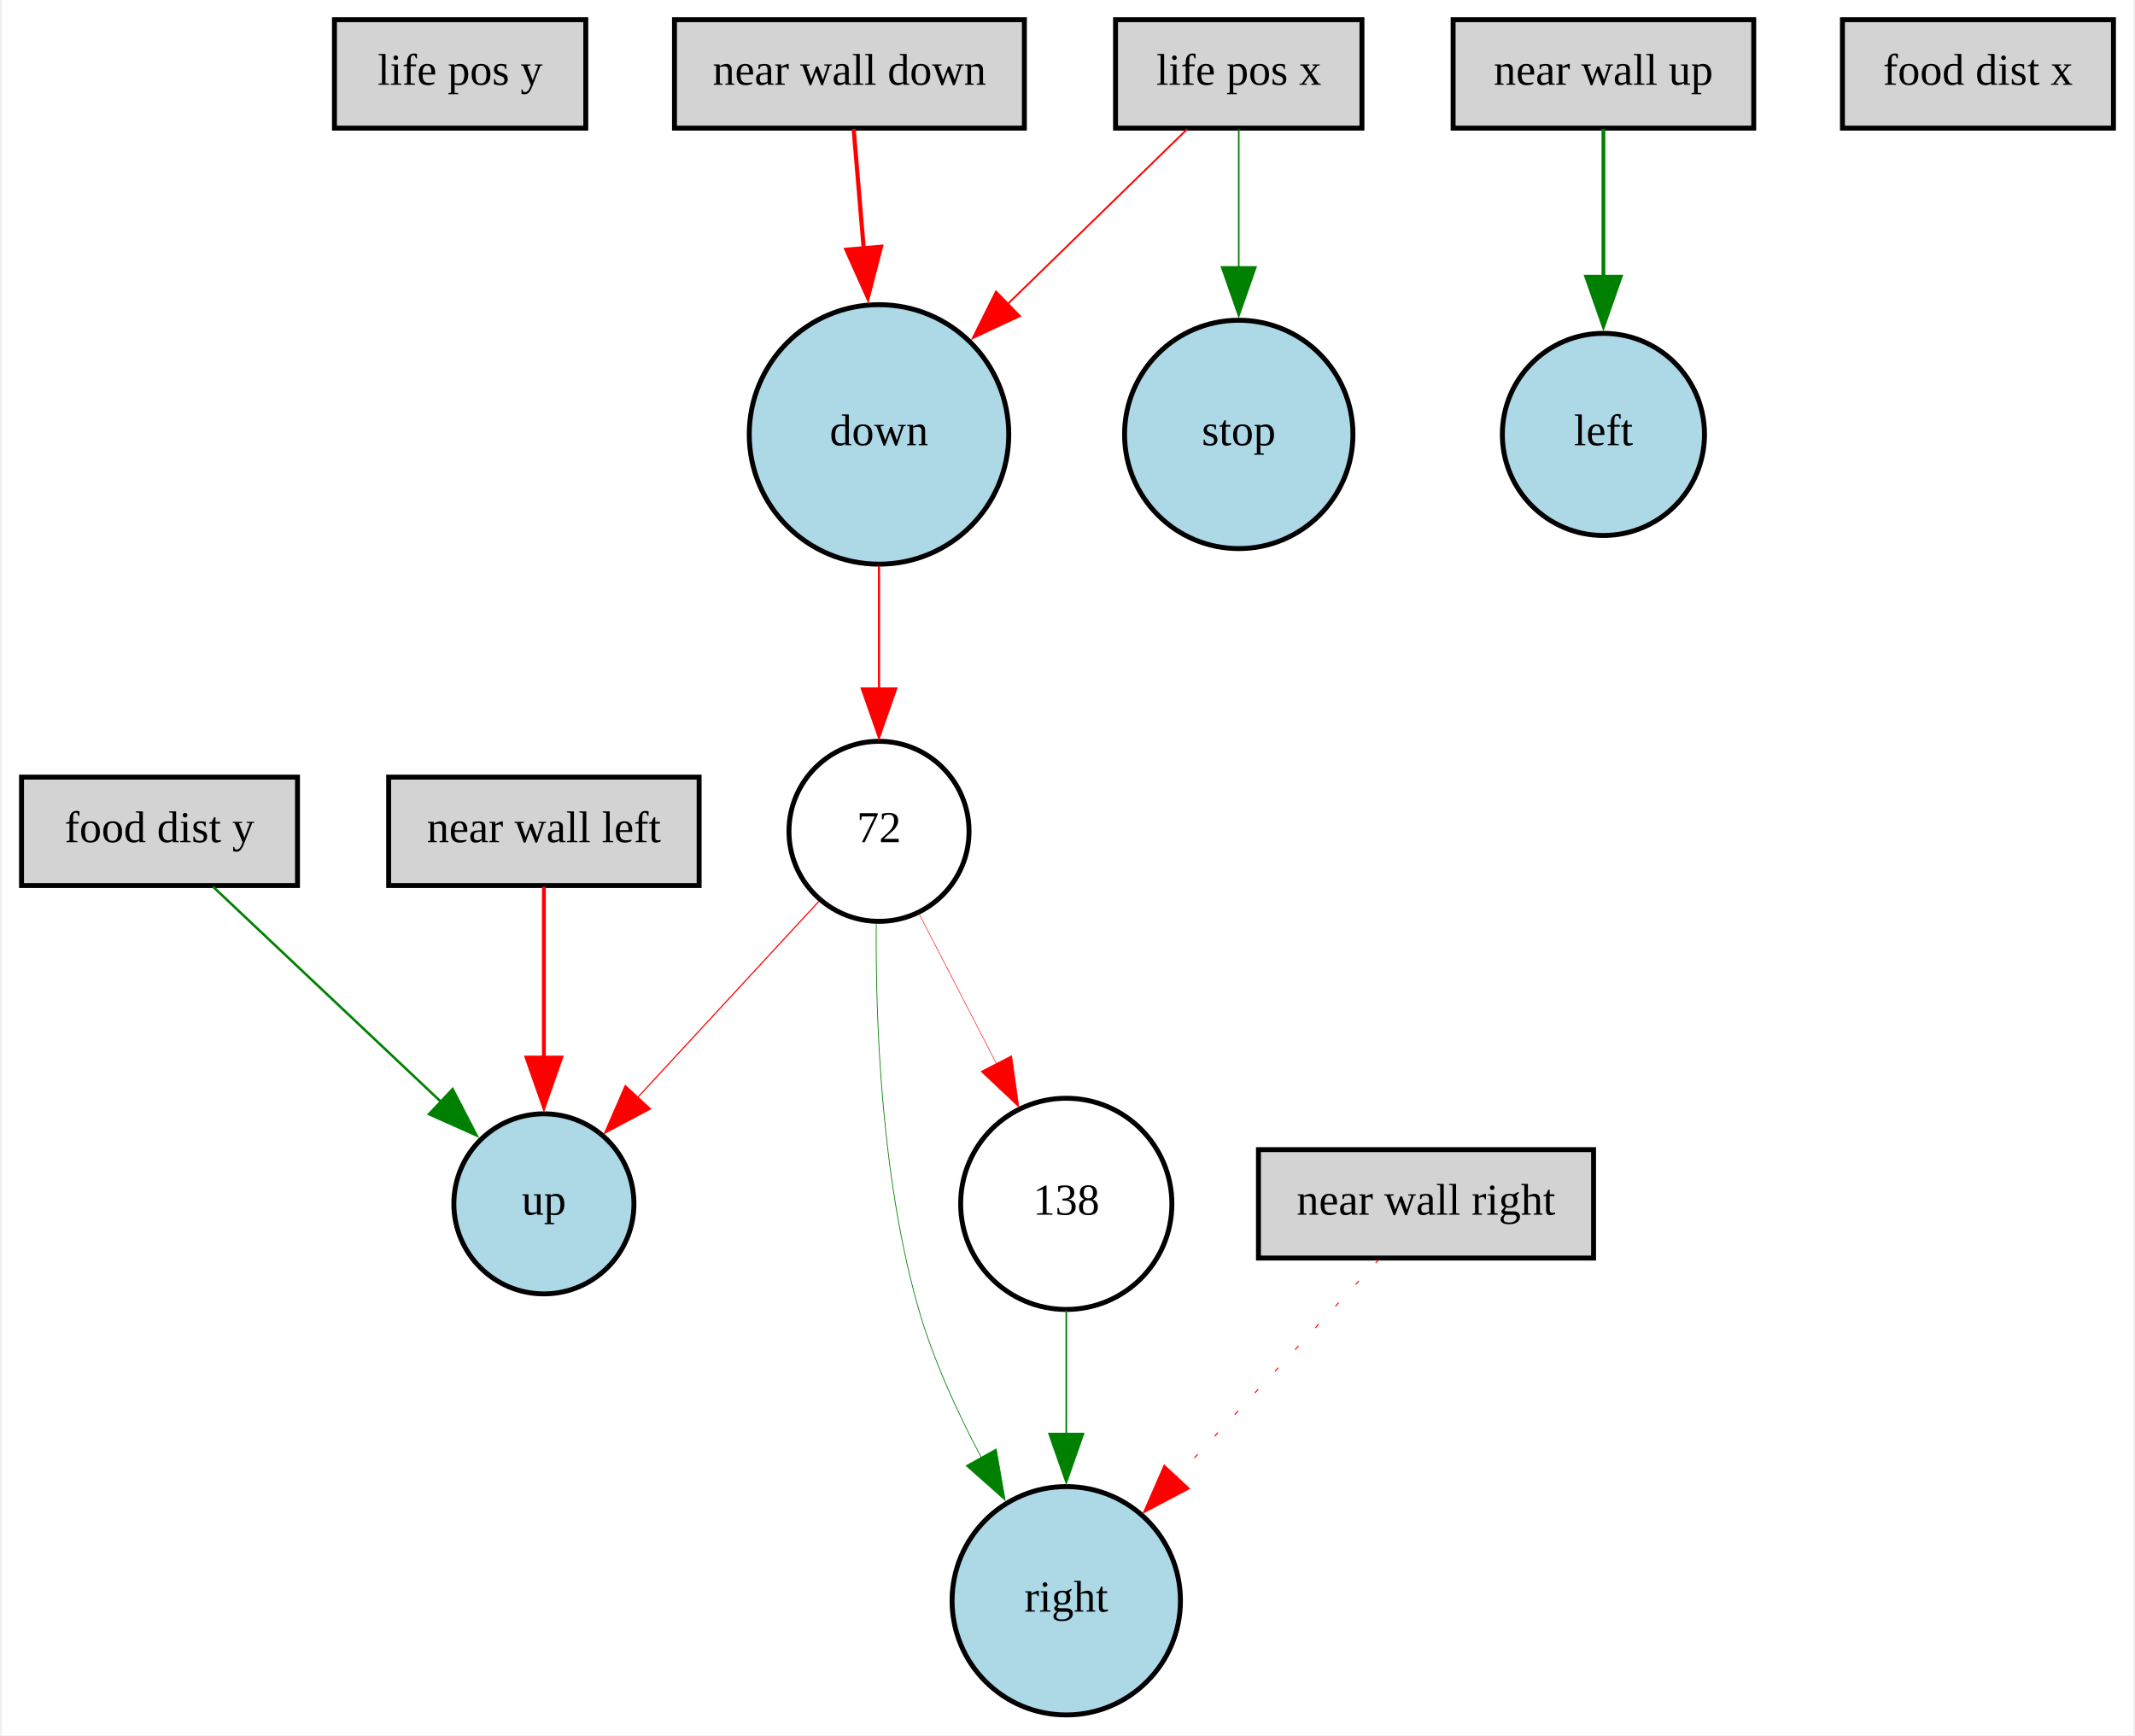
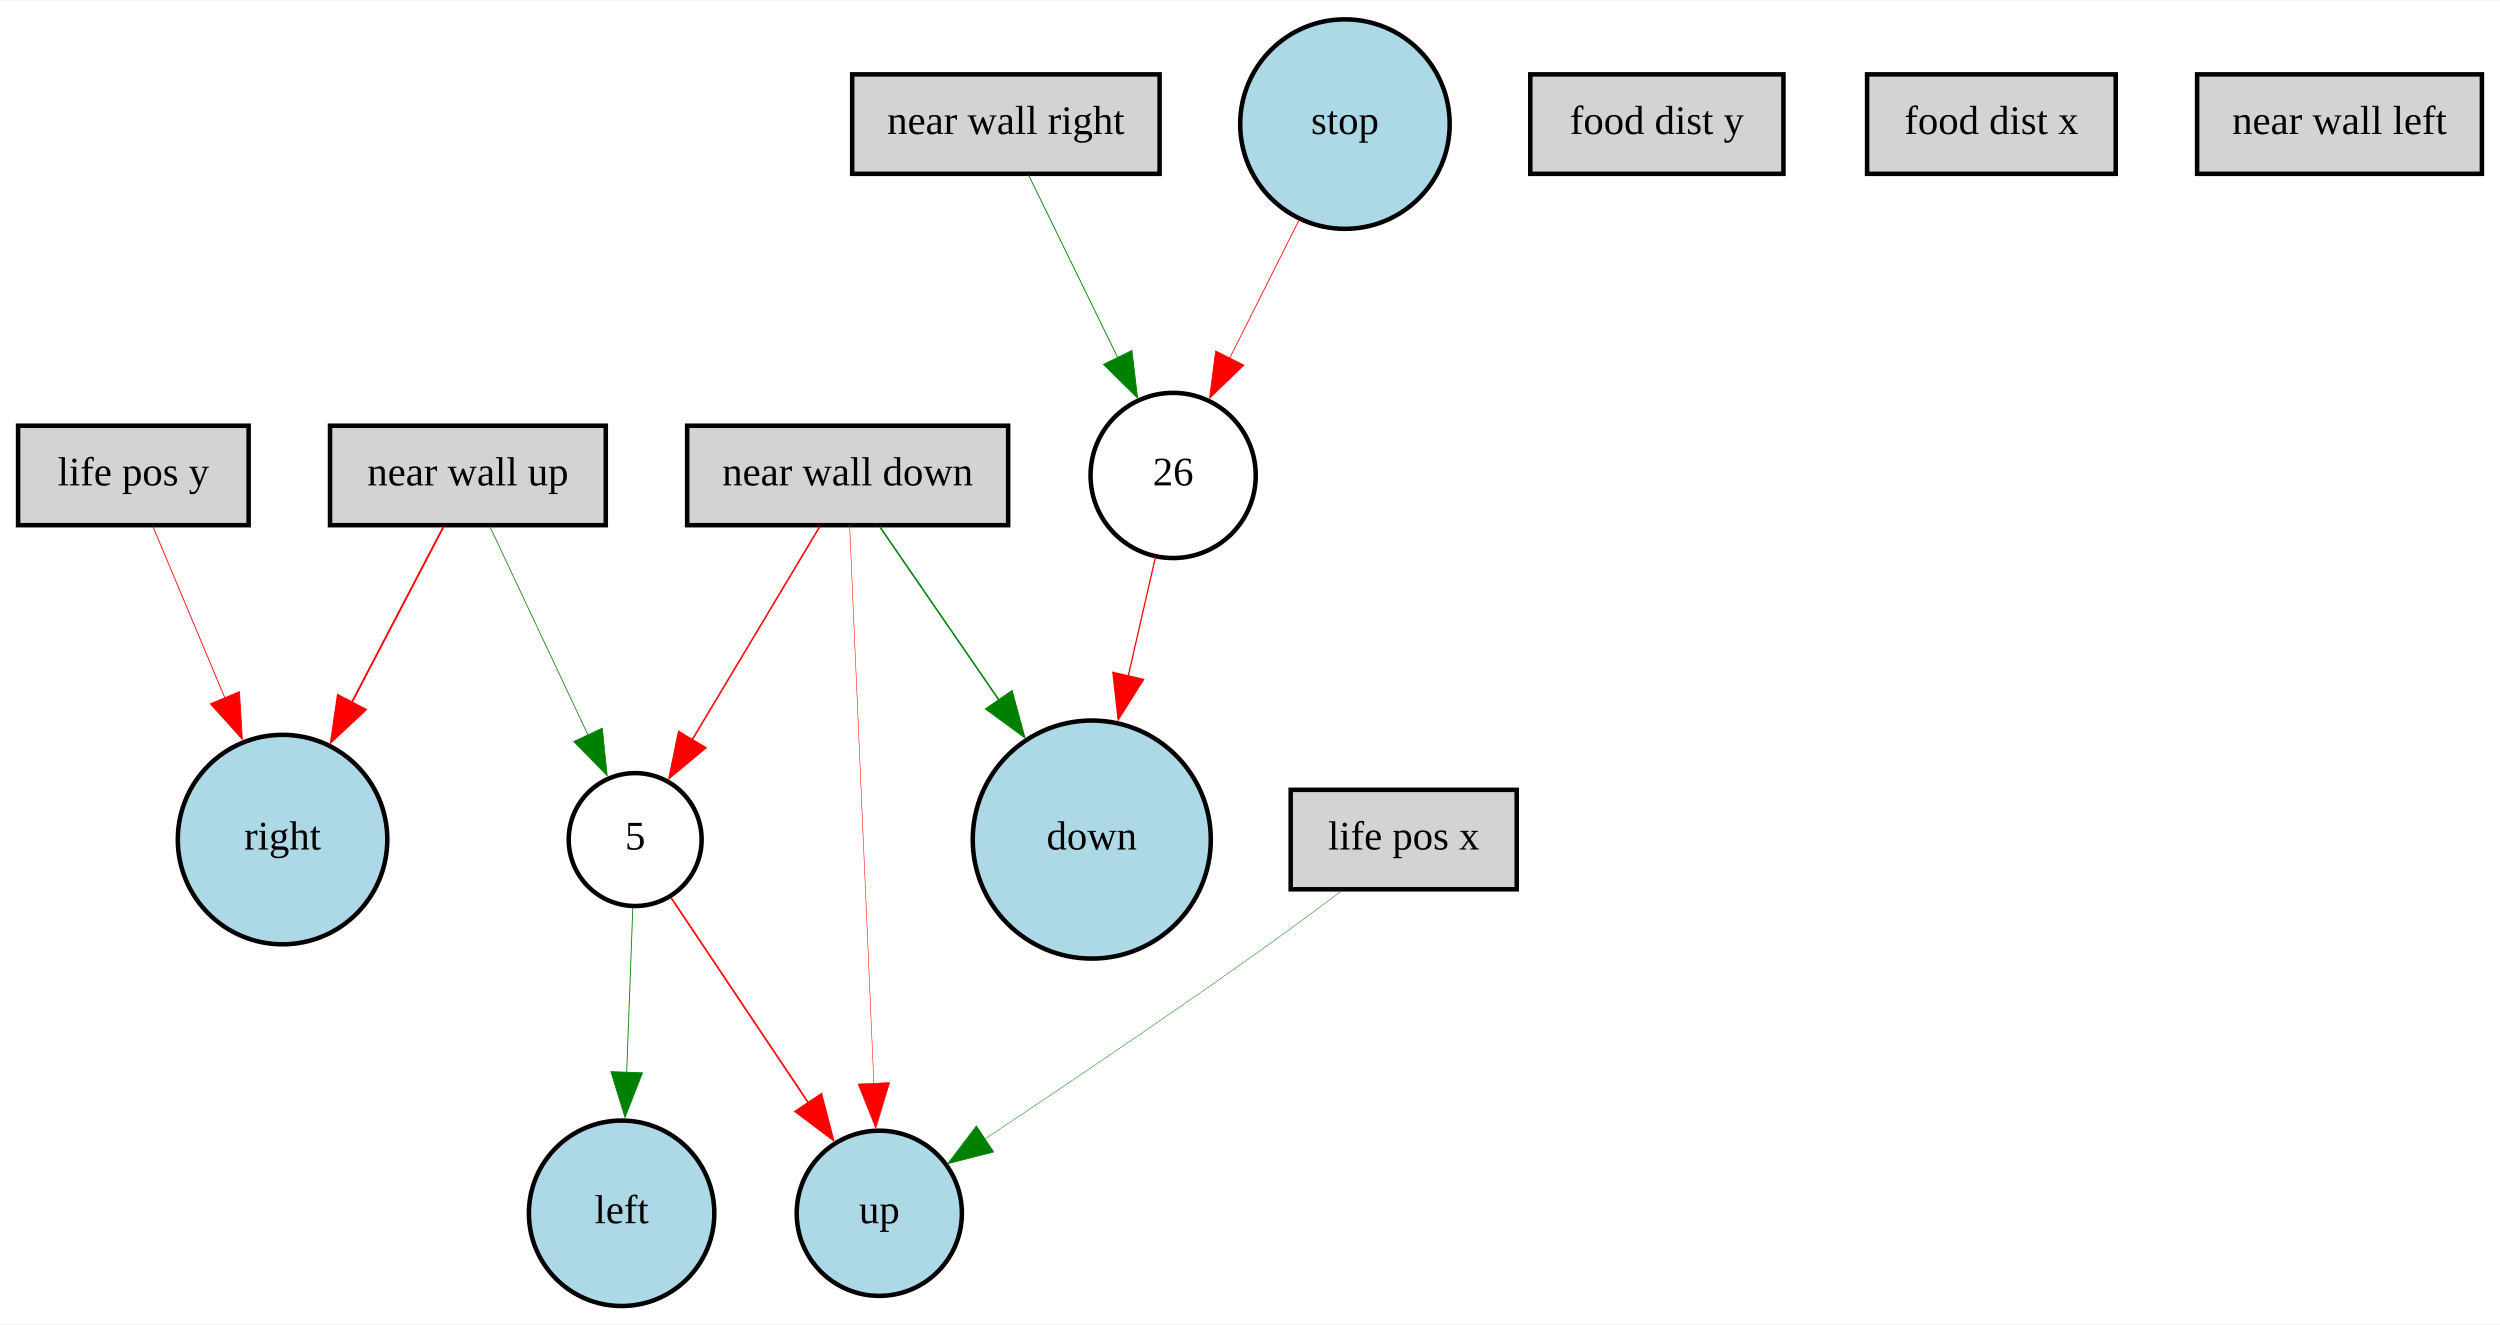
- <svg xmlns="http://www.w3.org/2000/svg" width="433pt" height="352pt" viewBox="0.00 0.00 432.50 352.19">
-   <g id="graph0" class="graph" transform="scale(1 1) rotate(0) translate(4 348.19)">
-     <polygon fill="white" stroke="none" points="-4,4 -4,-348.19 428.5,-348.19 428.5,4 -4,4" />
+ <svg xmlns="http://www.w3.org/2000/svg" width="553pt" height="293pt" viewBox="0.00 0.00 553.00 292.78">
+   <g id="graph0" class="graph" transform="scale(1 1) rotate(0) translate(4 288.78)">
+     <polygon fill="white" stroke="none" points="-4,4 -4,-288.78 549,-288.78 549,4 -4,4" />
    <g id="node1" class="node">
-       <polygon fill="lightgray" stroke="black" points="114.5,-344.19 63.5,-344.19 63.5,-322.19 114.5,-322.19 114.5,-344.19" />
-       <text text-anchor="middle" x="89" y="-330.99" font-family="Times New Roman,serif" font-size="9.00">life pos y</text>
+       <polygon fill="lightgray" stroke="black" points="51,-194.72 0,-194.72 0,-172.72 51,-172.72 51,-194.72" />
+       <text text-anchor="middle" x="25.5" y="-181.52" font-family="Times New Roman,serif" font-size="9.00">life pos y</text>
+     </g>
+     <g id="node13" class="node">
+       <ellipse fill="lightblue" stroke="black" cx="58.5" cy="-103.18" rx="23.17" ry="23.17" />
+       <text text-anchor="middle" x="58.5" y="-100.98" font-family="Times New Roman,serif" font-size="9.00">right</text>
+     </g>
+     <g id="edge8" class="edge">
+       <path fill="none" stroke="red" stroke-width="0.19" d="M29.81,-172.45C33.86,-162.82 40.12,-147.92 45.76,-134.49" />
+       <polygon fill="red" stroke="red" stroke-width="0.19" points="48.96,-135.91 49.61,-125.34 42.51,-133.2 48.96,-135.91" />
    </g>
    <g id="node2" class="node">
-       <polygon fill="lightgray" stroke="black" points="203.5,-344.19 132.5,-344.19 132.5,-322.19 203.5,-322.19 203.5,-344.19" />
-       <text text-anchor="middle" x="168" y="-330.99" font-family="Times New Roman,serif" font-size="9.00">near wall down</text>
+       <polygon fill="lightgray" stroke="black" points="219,-194.72 148,-194.72 148,-172.72 219,-172.72 219,-194.72" />
+       <text text-anchor="middle" x="183.5" y="-181.52" font-family="Times New Roman,serif" font-size="9.00">near wall down</text>
+     </g>
+     <g id="node10" class="node">
+       <ellipse fill="lightblue" stroke="black" cx="190.5" cy="-20.51" rx="18.27" ry="18.27" />
+       <text text-anchor="middle" x="190.5" y="-18.31" font-family="Times New Roman,serif" font-size="9.00">up</text>
+     </g>
+     <g id="edge12" class="edge">
+       <path fill="none" stroke="red" stroke-width="0.12" d="M183.94,-172.64C184.99,-148.29 187.72,-85.63 189.3,-49.09" />
+       <polygon fill="red" stroke="red" stroke-width="0.12" points="192.79,-49.42 189.73,-39.28 185.8,-49.11 192.79,-49.42" />
    </g>
    <g id="node11" class="node">
-       <ellipse fill="lightblue" stroke="black" cx="174" cy="-260.03" rx="26.33" ry="26.33" />
-       <text text-anchor="middle" x="174" y="-257.83" font-family="Times New Roman,serif" font-size="9.00">down</text>
+       <ellipse fill="lightblue" stroke="black" cx="237.5" cy="-103.18" rx="26.33" ry="26.33" />
+       <text text-anchor="middle" x="237.5" y="-100.98" font-family="Times New Roman,serif" font-size="9.00">down</text>
+     </g>
+     <g id="edge11" class="edge">
+       <path fill="none" stroke="green" stroke-width="0.35" d="M190.56,-172.45C197.27,-162.7 207.68,-147.55 217,-133.99" />
+       <polygon fill="green" stroke="green" stroke-width="0.35" points="219.84,-136.05 222.62,-125.82 214.07,-132.08 219.84,-136.05" />
+     </g>
+     <g id="node14" class="node">
+       <ellipse fill="white" stroke="black" cx="136.5" cy="-103.18" rx="14.7" ry="14.7" />
+       <text text-anchor="middle" x="136.5" y="-100.98" font-family="Times New Roman,serif" font-size="9.00">5</text>
    </g>
    <g id="edge3" class="edge">
-       <path fill="none" stroke="red" stroke-width="0.85" d="M168.86,-321.99C169.41,-315.51 170.15,-306.68 170.9,-297.75" />
-       <polygon fill="red" stroke="red" stroke-width="0.85" points="174.39,-298.1 171.74,-287.84 167.41,-297.51 174.39,-298.1" />
+       <path fill="none" stroke="red" stroke-width="0.35" d="M177.36,-172.45C170.18,-160.47 158.14,-140.34 148.98,-125.04" />
+       <polygon fill="red" stroke="red" stroke-width="0.35" points="152.13,-123.48 143.99,-116.7 146.12,-127.08 152.13,-123.48" />
    </g>
    <g id="node3" class="node">
-       <polygon fill="lightgray" stroke="black" points="56,-190.48 0,-190.48 0,-168.48 56,-168.48 56,-190.48" />
-       <text text-anchor="middle" x="28" y="-177.28" font-family="Times New Roman,serif" font-size="9.00">food dist y</text>
+       <polygon fill="lightgray" stroke="black" points="390.5,-272.44 334.5,-272.44 334.5,-250.44 390.5,-250.44 390.5,-272.44" />
+       <text text-anchor="middle" x="362.5" y="-259.24" font-family="Times New Roman,serif" font-size="9.00">food dist y</text>
    </g>
-     <g id="node10" class="node">
-       <ellipse fill="lightblue" stroke="black" cx="106" cy="-103.88" rx="18.27" ry="18.27" />
-       <text text-anchor="middle" x="106" y="-101.68" font-family="Times New Roman,serif" font-size="9.00">up</text>
+     <g id="node4" class="node">
+       <polygon fill="lightgray" stroke="black" points="130,-194.72 69,-194.72 69,-172.72 130,-172.72 130,-194.72" />
+       <text text-anchor="middle" x="99.5" y="-181.52" font-family="Times New Roman,serif" font-size="9.00">near wall up</text>
+     </g>
+     <g id="edge2" class="edge">
+       <path fill="none" stroke="red" stroke-width="0.42" d="M94.14,-172.45C88.95,-162.52 80.85,-146.99 73.68,-133.25" />
+       <polygon fill="red" stroke="red" stroke-width="0.42" points="76.93,-131.92 69.2,-124.68 70.73,-135.16 76.93,-131.92" />
+     </g>
+     <g id="edge6" class="edge">
+       <path fill="none" stroke="green" stroke-width="0.17" d="M104.34,-172.45C109.83,-160.79 118.96,-141.41 126.09,-126.27" />
+       <polygon fill="green" stroke="green" stroke-width="0.17" points="129.23,-127.83 130.32,-117.29 122.89,-124.85 129.23,-127.83" />
+     </g>
+     <g id="node5" class="node">
+       <polygon fill="lightgray" stroke="black" points="464,-272.44 409,-272.44 409,-250.44 464,-250.44 464,-272.44" />
+       <text text-anchor="middle" x="436.5" y="-259.24" font-family="Times New Roman,serif" font-size="9.00">food dist x</text>
+     </g>
+     <g id="node6" class="node">
+       <polygon fill="lightgray" stroke="black" points="252.5,-272.44 184.5,-272.44 184.5,-250.44 252.5,-250.44 252.5,-272.44" />
+       <text text-anchor="middle" x="218.5" y="-259.24" font-family="Times New Roman,serif" font-size="9.00">near wall right</text>
+     </g>
+     <g id="node15" class="node">
+       <ellipse fill="white" stroke="black" cx="255.5" cy="-183.72" rx="18.27" ry="18.27" />
+       <text text-anchor="middle" x="255.5" y="-181.52" font-family="Times New Roman,serif" font-size="9.00">26</text>
+     </g>
+     <g id="edge10" class="edge">
+       <path fill="none" stroke="green" stroke-width="0.2" d="M223.49,-250.23C228.55,-239.87 236.59,-223.42 243.34,-209.6" />
+       <polygon fill="green" stroke="green" stroke-width="0.2" points="246.38,-211.36 247.63,-200.84 240.09,-208.28 246.38,-211.36" />
+     </g>
+     <g id="node7" class="node">
+       <polygon fill="lightgray" stroke="black" points="331.5,-114.18 281.5,-114.18 281.5,-92.18 331.5,-92.18 331.5,-114.18" />
+       <text text-anchor="middle" x="306.5" y="-100.98" font-family="Times New Roman,serif" font-size="9.00">life pos x</text>
    </g>
    <g id="edge1" class="edge">
-       <path fill="none" stroke="green" stroke-width="0.5" d="M38.85,-168.25C50.78,-156.98 70.26,-138.61 85.17,-124.54" />
-       <polygon fill="green" stroke="green" stroke-width="0.5" points="87.48,-127.17 92.35,-117.76 82.68,-122.08 87.48,-127.17" />
+       <path fill="none" stroke="green" stroke-width="0.11" d="M292.7,-91.76C286.56,-87.18 279.21,-81.76 272.5,-77.01 252.79,-63.05 230.01,-47.7 213.47,-36.68" />
+       <polygon fill="green" stroke="green" stroke-width="0.11" points="215.85,-34.06 205.58,-31.44 211.98,-39.89 215.85,-34.06" />
    </g>
-     <g id="node4" class="node">
-       <polygon fill="lightgray" stroke="black" points="351.5,-344.19 290.5,-344.19 290.5,-322.19 351.5,-322.19 351.5,-344.19" />
-       <text text-anchor="middle" x="321" y="-330.99" font-family="Times New Roman,serif" font-size="9.00">near wall up</text>
+     <g id="node8" class="node">
+       <polygon fill="lightgray" stroke="black" points="545,-272.44 482,-272.44 482,-250.44 545,-250.44 545,-272.44" />
+       <text text-anchor="middle" x="513.5" y="-259.24" font-family="Times New Roman,serif" font-size="9.00">near wall left</text>
+     </g>
+     <g id="node9" class="node">
+       <ellipse fill="lightblue" stroke="black" cx="293.5" cy="-261.44" rx="23.17" ry="23.17" />
+       <text text-anchor="middle" x="293.5" y="-259.24" font-family="Times New Roman,serif" font-size="9.00">stop</text>
+     </g>
+     <g id="edge5" class="edge">
+       <path fill="none" stroke="red" stroke-width="0.18" d="M283.32,-240.15C278.59,-230.72 272.92,-219.43 267.93,-209.5" />
+       <polygon fill="red" stroke="red" stroke-width="0.18" points="271.16,-208.12 263.54,-200.75 264.9,-211.26 271.16,-208.12" />
    </g>
    <g id="node12" class="node">
-       <ellipse fill="lightblue" stroke="black" cx="321" cy="-260.03" rx="20.51" ry="20.51" />
-       <text text-anchor="middle" x="321" y="-257.83" font-family="Times New Roman,serif" font-size="9.00">left</text>
+       <ellipse fill="lightblue" stroke="black" cx="133.5" cy="-20.51" rx="20.51" ry="20.51" />
+       <text text-anchor="middle" x="133.5" y="-18.31" font-family="Times New Roman,serif" font-size="9.00">left</text>
    </g>
-     <g id="edge2" class="edge">
-       <path fill="none" stroke="green" stroke-width="0.76" d="M321,-321.99C321,-314.07 321,-302.63 321,-291.79" />
-       <polygon fill="green" stroke="green" stroke-width="0.76" points="324.5,-292.05 321,-282.05 317.5,-292.05 324.5,-292.05" />
+     <g id="edge9" class="edge">
+       <path fill="none" stroke="red" stroke-width="0.38" d="M144.47,-90.27C152.44,-78.37 164.91,-59.74 174.86,-44.87" />
+       <polygon fill="red" stroke="red" stroke-width="0.38" points="177.69,-46.93 180.35,-36.67 171.88,-43.04 177.69,-46.93" />
    </g>
-     <g id="node5" class="node">
-       <polygon fill="lightgray" stroke="black" points="424.5,-344.19 369.5,-344.19 369.5,-322.19 424.5,-322.19 424.5,-344.19" />
-       <text text-anchor="middle" x="397" y="-330.99" font-family="Times New Roman,serif" font-size="9.00">food dist x</text>
-     </g>
-     <g id="node6" class="node">
-       <polygon fill="lightgray" stroke="black" points="319,-114.88 251,-114.88 251,-92.88 319,-92.88 319,-114.88" />
-       <text text-anchor="middle" x="285" y="-101.68" font-family="Times New Roman,serif" font-size="9.00">near wall right</text>
-     </g>
-     <g id="node13" class="node">
-       <ellipse fill="lightblue" stroke="black" cx="212" cy="-23.33" rx="23.17" ry="23.17" />
-       <text text-anchor="middle" x="212" y="-21.13" font-family="Times New Roman,serif" font-size="9.00">right</text>
-     </g>
-     <g id="edge5" class="edge">
-       <path fill="none" stroke="red" stroke-width="0.21" stroke-dasharray="1,5" d="M275.46,-92.61C265.06,-81.42 248.06,-63.14 234.27,-48.3" />
-       <polygon fill="red" stroke="red" stroke-width="0.21" points="237,-46.09 227.63,-41.15 231.87,-50.86 237,-46.09" />
-     </g>
-     <g id="node7" class="node">
-       <polygon fill="lightgray" stroke="black" points="272,-344.19 222,-344.19 222,-322.19 272,-322.19 272,-344.19" />
-       <text text-anchor="middle" x="247" y="-330.99" font-family="Times New Roman,serif" font-size="9.00">life pos x</text>
-     </g>
-     <g id="node9" class="node">
-       <ellipse fill="lightblue" stroke="black" cx="247" cy="-260.03" rx="23.17" ry="23.17" />
-       <text text-anchor="middle" x="247" y="-257.83" font-family="Times New Roman,serif" font-size="9.00">stop</text>
-     </g>
-     <g id="edge12" class="edge">
-       <path fill="none" stroke="green" stroke-width="0.32" d="M247,-321.99C247,-314.58 247,-304.09 247,-293.9" />
-       <polygon fill="green" stroke="green" stroke-width="0.32" points="250.5,-294.02 247,-284.02 243.5,-294.02 250.5,-294.02" />
-     </g>
-     <g id="edge6" class="edge">
-       <path fill="none" stroke="red" stroke-width="0.36" d="M236.54,-321.99C227.07,-312.77 212.73,-298.78 200.16,-286.53" />
-       <polygon fill="red" stroke="red" stroke-width="0.36" points="202.62,-284.04 193.02,-279.57 197.74,-289.05 202.62,-284.04" />
-     </g>
-     <g id="node8" class="node">
-       <polygon fill="lightgray" stroke="black" points="137.5,-190.48 74.5,-190.48 74.5,-168.48 137.5,-168.48 137.5,-190.48" />
-       <text text-anchor="middle" x="106" y="-177.28" font-family="Times New Roman,serif" font-size="9.00">near wall left</text>
+     <g id="edge7" class="edge">
+       <path fill="none" stroke="green" stroke-width="0.19" d="M135.98,-88.12C135.6,-78.04 135.08,-64.07 134.62,-51.52" />
+       <polygon fill="green" stroke="green" stroke-width="0.19" points="138.12,-51.58 134.25,-41.72 131.13,-51.84 138.12,-51.58" />
    </g>
    <g id="edge4" class="edge">
-       <path fill="none" stroke="red" stroke-width="0.78" d="M106,-168.25C106,-159.27 106,-145.77 106,-133.54" />
-       <polygon fill="red" stroke="red" stroke-width="0.78" points="109.5,-133.56 106,-123.56 102.5,-133.56 109.5,-133.56" />
-     </g>
-     <g id="node14" class="node">
-       <ellipse fill="white" stroke="black" cx="174" cy="-179.48" rx="18.27" ry="18.27" />
-       <text text-anchor="middle" x="174" y="-177.28" font-family="Times New Roman,serif" font-size="9.00">72</text>
-     </g>
-     <g id="edge11" class="edge">
-       <path fill="none" stroke="red" stroke-width="0.43" d="M174,-233.31C174,-225.31 174,-216.46 174,-208.32" />
-       <polygon fill="red" stroke="red" stroke-width="0.43" points="177.5,-208.47 174,-198.47 170.5,-208.47 177.5,-208.47" />
-     </g>
-     <g id="edge8" class="edge">
-       <path fill="none" stroke="red" stroke-width="0.23" d="M161.84,-165.32C151.59,-154.23 136.75,-138.16 124.94,-125.38" />
-       <polygon fill="red" stroke="red" stroke-width="0.23" points="127.65,-123.15 118.29,-118.18 122.51,-127.9 127.65,-123.15" />
-     </g>
-     <g id="edge7" class="edge">
-       <path fill="none" stroke="green" stroke-width="0.15" d="M173.44,-160.8C173.28,-141.29 174.41,-109.14 182,-82.67 184.97,-72.32 189.83,-61.67 194.79,-52.34" />
-       <polygon fill="green" stroke="green" stroke-width="0.15" points="197.79,-54.15 199.6,-43.71 191.67,-50.74 197.79,-54.15" />
-     </g>
-     <g id="node15" class="node">
-       <ellipse fill="white" stroke="black" cx="212" cy="-103.88" rx="21.43" ry="21.43" />
-       <text text-anchor="middle" x="212" y="-101.68" font-family="Times New Roman,serif" font-size="9.00">138</text>
-     </g>
-     <g id="edge9" class="edge">
-       <path fill="none" stroke="red" stroke-width="0.11" d="M182.06,-162.87C186.68,-153.93 192.6,-142.46 197.96,-132.08" />
-       <polygon fill="red" stroke="red" stroke-width="0.11" points="200.92,-133.97 202.4,-123.48 194.7,-130.76 200.92,-133.97" />
-     </g>
-     <g id="edge10" class="edge">
-       <path fill="none" stroke="green" stroke-width="0.33" d="M212,-82.24C212,-74.57 212,-65.67 212,-57.18" />
-       <polygon fill="green" stroke="green" stroke-width="0.33" points="215.5,-57.26 212,-47.26 208.5,-57.26 215.5,-57.26" />
+       <path fill="none" stroke="red" stroke-width="0.28" d="M251.59,-165.68C249.82,-157.94 247.66,-148.49 245.56,-139.34" />
+       <polygon fill="red" stroke="red" stroke-width="0.28" points="248.98,-138.61 243.34,-129.65 242.16,-140.18 248.98,-138.61" />
    </g>
  </g>
</svg>
